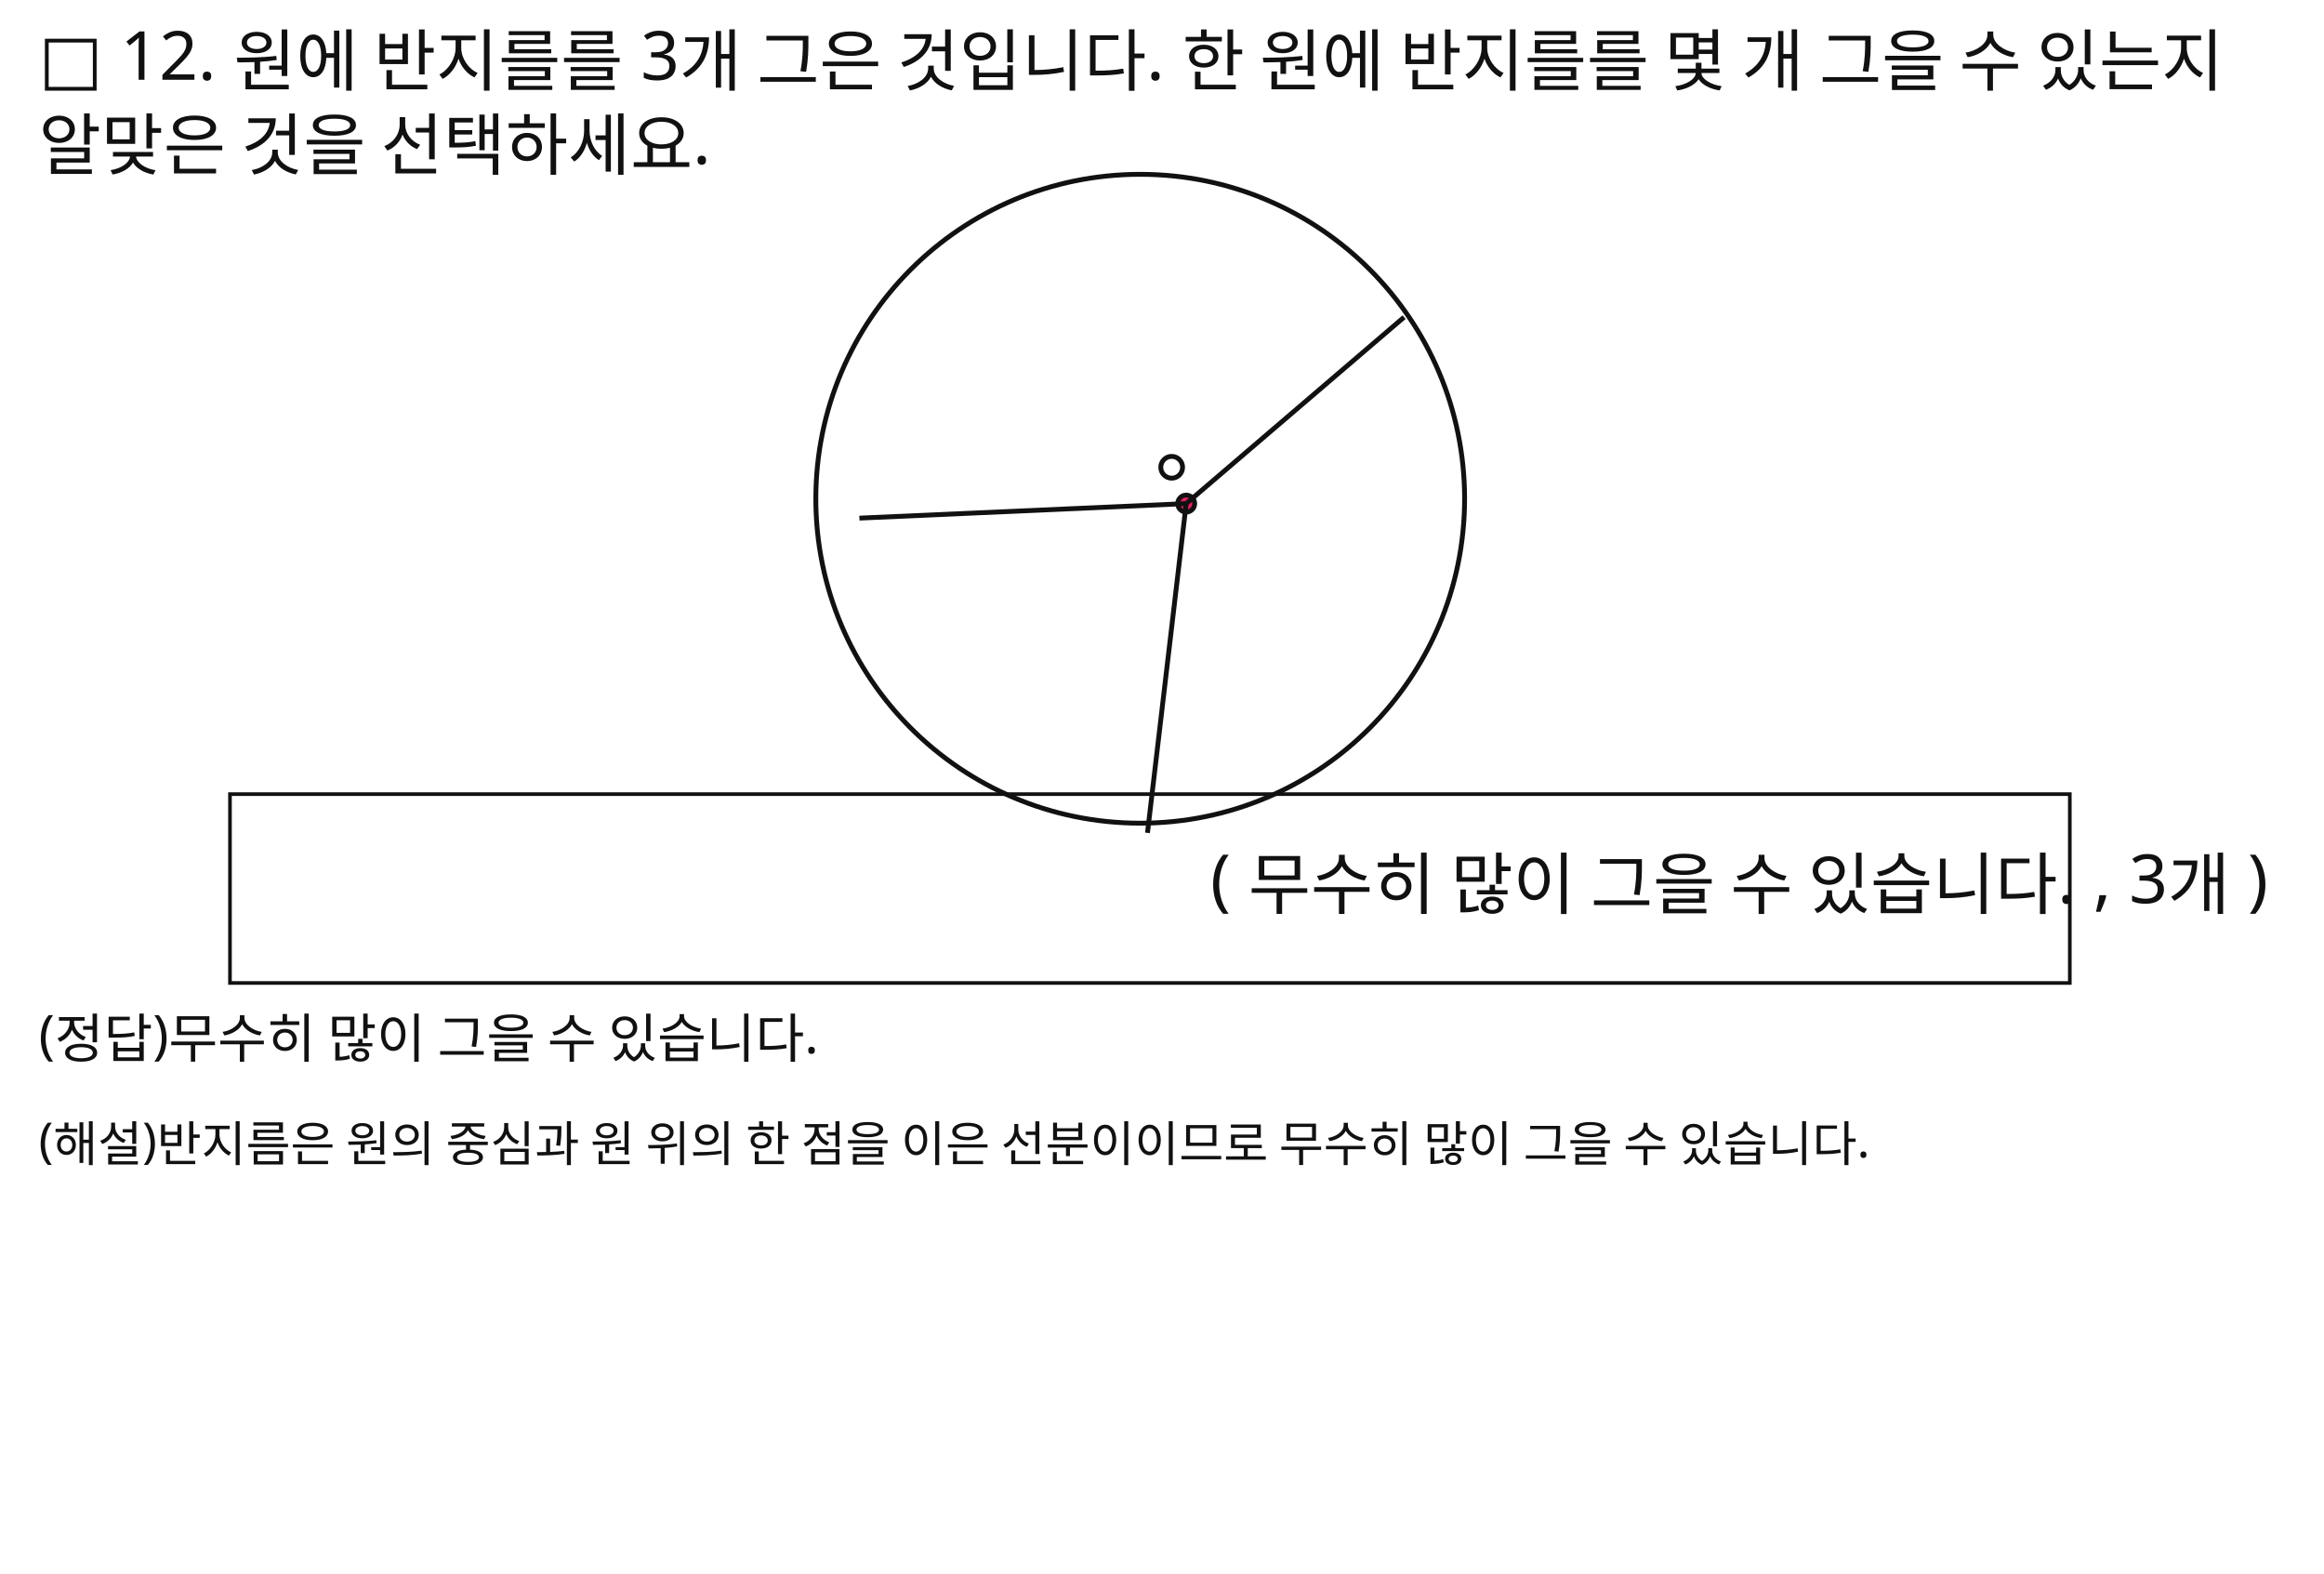
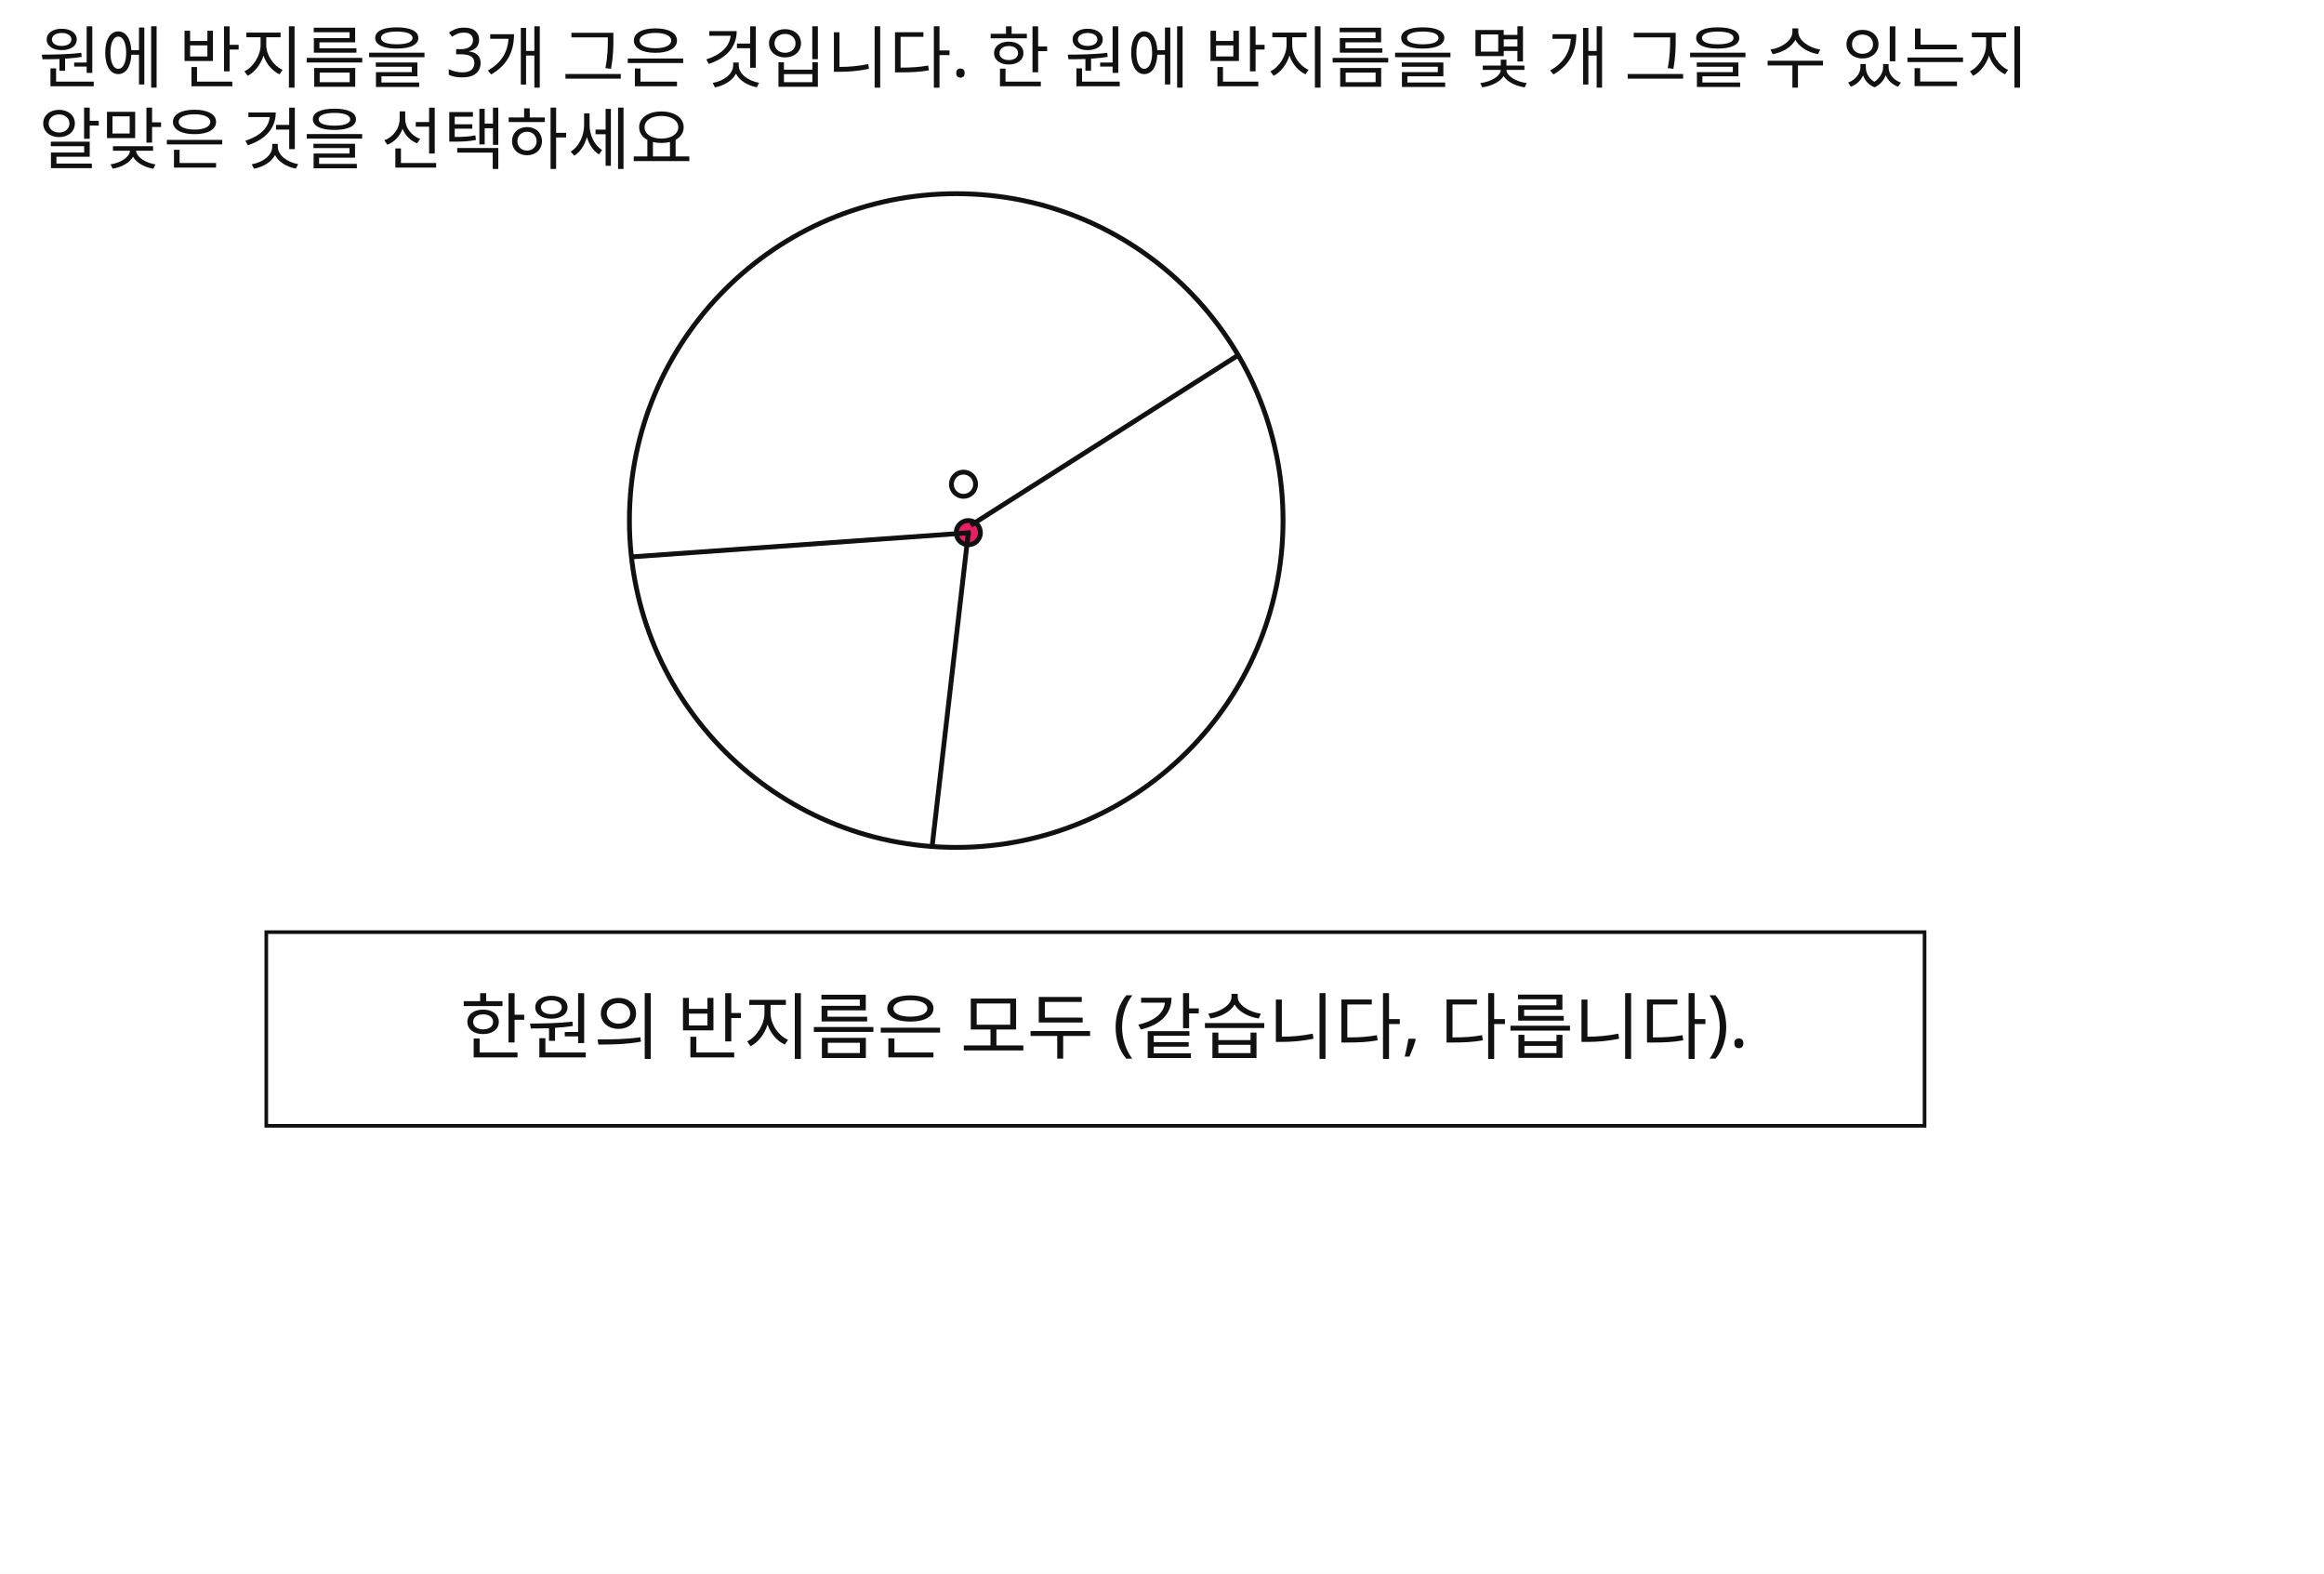
<svg xmlns="http://www.w3.org/2000/svg" width="960" height="650" viewBox="0 0 960 650">
  <rect x="0" y="0" width="960" height="650" fill="#FFFFFF" />
-   <text id="slot.q1.text" x="16" y="34" max_width="832" fill="#111111" font-family="Noto Sans KR, sans-serif" font-size="28">□ 12. 원에 반지를를 3개 그은 것입니다. 한 원에 반지를를 몇 개 그을 수 있는지</text>
-   <text id="slot.q2.text" x="16" y="70" max_width="832" fill="#111111" font-family="Noto Sans KR, sans-serif" font-size="28">알맞은 것을 선택하세요.</text>
-   <circle id="slot.circle.boundary.circle" cx="471" cy="206" r="134" stroke="#111111" stroke-width="2" fill="none" />
-   <circle id="slot.circle.center.circle" cx="490" cy="208" r="3.5" stroke="#111111" stroke-width="2" fill="#e91e63" />
-   <circle id="slot.circle.marker.circle" cx="484" cy="193" r="4.5" stroke="#111111" stroke-width="2" fill="none" />
-   <line id="slot.radius.left.line" x1="490" y1="208" x2="355" y2="214" stroke="#111111" stroke-width="2" />
-   <line id="slot.radius.up_right.line" x1="490" y1="208" x2="580" y2="131" stroke="#111111" stroke-width="2" />
-   <line id="slot.radius.down.line" x1="490" y1="208" x2="474" y2="344" stroke="#111111" stroke-width="2" />
-   <rect id="slot.choice.box.rect" x="95" y="328" width="760" height="78" fill="none" stroke="#111111" stroke-width="1.5" />
-   <text id="slot.choice.text.text" x="500" y="373" max_width="832" fill="#111111" font-family="Noto Sans KR, sans-serif" font-size="28">( 무수히 많이 그을 수 있습니다. , 3개 )</text>
-   <text id="slot.ans.text" x="16" y="435" max_width="832" fill="#111111" font-family="Noto Sans KR, sans-serif" font-size="22">(정답)무수히 많이 그을 수 있습니다.</text>
-   <text id="slot.exp.text" x="16" y="478" max_width="832" fill="#111111" font-family="Noto Sans KR, sans-serif" font-size="20">(해설)반지름은 원의 중심과 원 위의 한 점을 이은 선분이이므로 무수히 많이 그을 수 있습니다.</text>
+   <text id="slot.q1.text" x="16" y="34" max_width="832" fill="#111111" font-family="Noto Sans KR, sans-serif" font-size="28">
+     <tspan x="16" dy="0">원에 반지름을 3개 그은 것입니다. 한 원에 반지름을 몇 개 그을 수 있는지</tspan>
+     <tspan x="16" dy="1.2em">알맞은 것을 선택하세요</tspan>
+   </text>
+   <circle id="slot.circle.boundary.circle" cx="395" cy="215" r="135" stroke="#111111" stroke-width="2" fill="none" />
+   <circle id="slot.circle.center.circle" cx="400" cy="220" r="5" stroke="#111111" stroke-width="2" fill="#e91e63" />
+   <circle id="slot.circle.marker.circle" cx="398" cy="200" r="5" stroke="#111111" stroke-width="2" fill="none" />
+   <line id="slot.radius.left.line" x1="401" y1="220" x2="261" y2="230" stroke="#111111" stroke-width="2" />
+   <line id="slot.radius.up_right.line" x1="401" y1="217" x2="511" y2="147" stroke="#111111" stroke-width="2" />
+   <line id="slot.radius.down.line" x1="400" y1="220" x2="385" y2="350" stroke="#111111" stroke-width="2" />
+   <rect id="slot.choice.box.rect" x="110" y="385" width="685" height="80" fill="none" stroke="#111111" stroke-width="1.5" />
+   <text id="slot.choice.text.text" x="190" y="435" max_width="832" fill="#111111" font-family="Noto Sans KR, sans-serif" font-size="30">한원의 반지름은 모두 (같습니다, 다릅니다).</text>
</svg>
